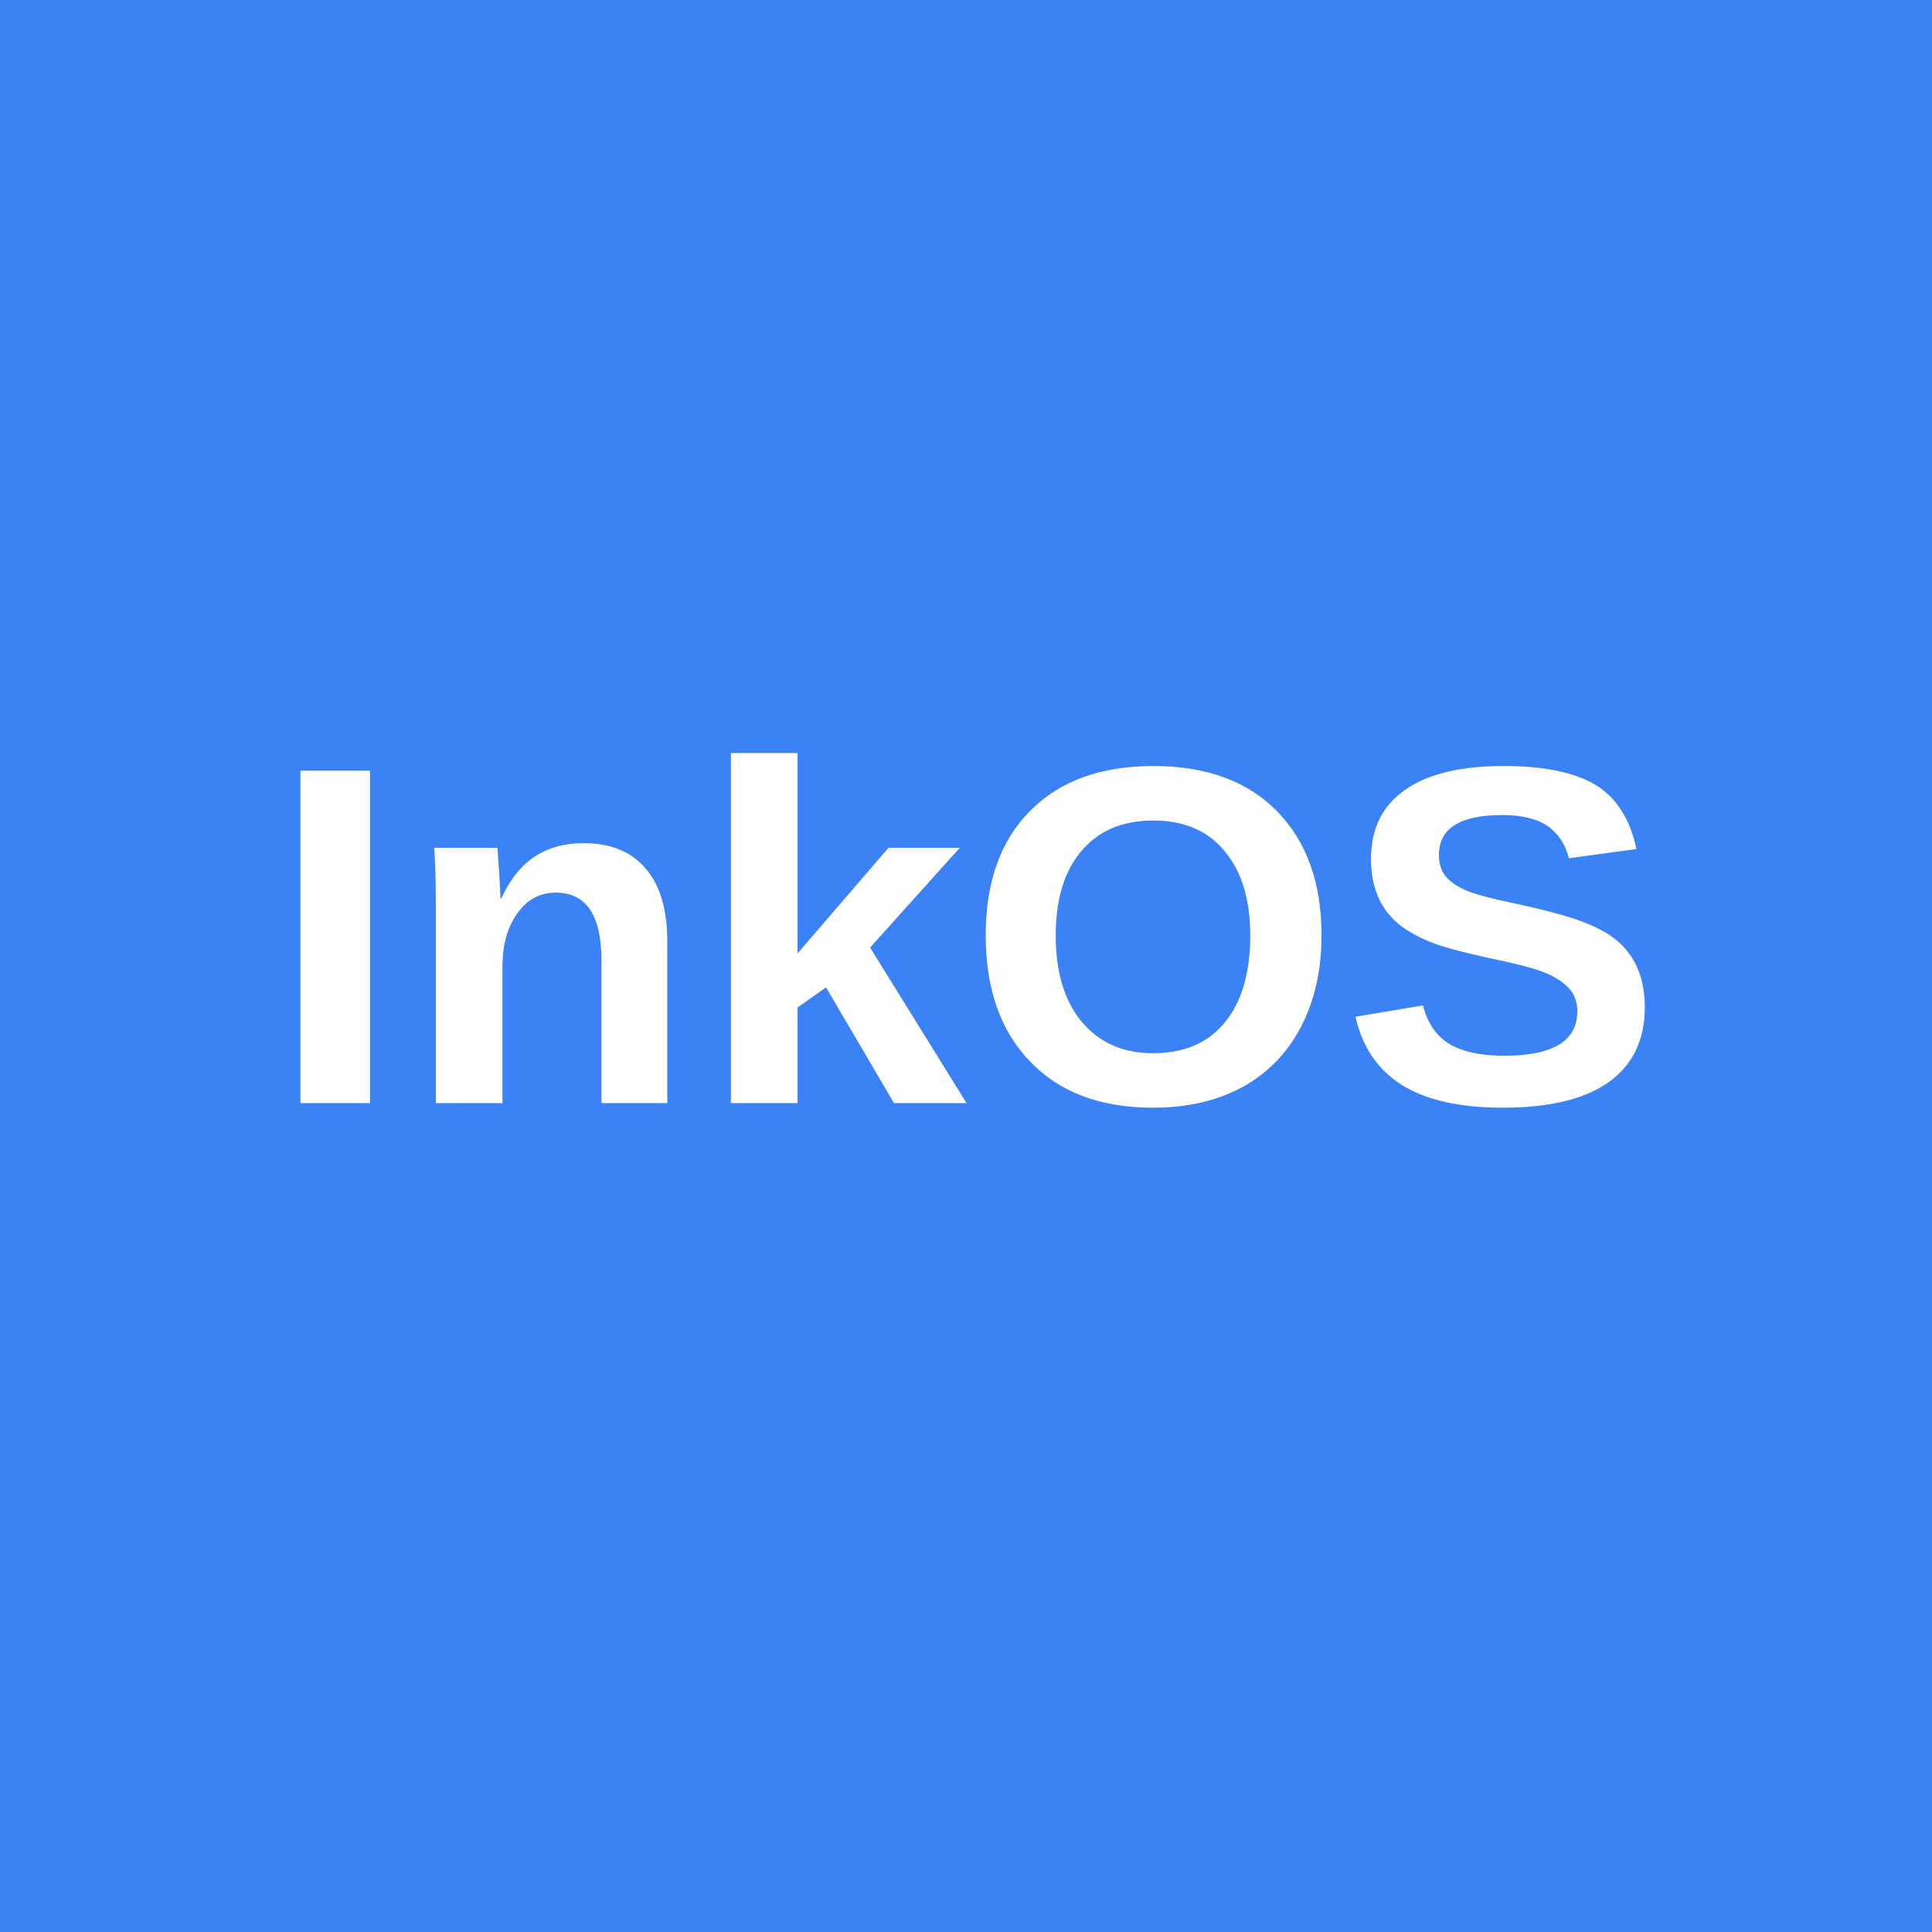
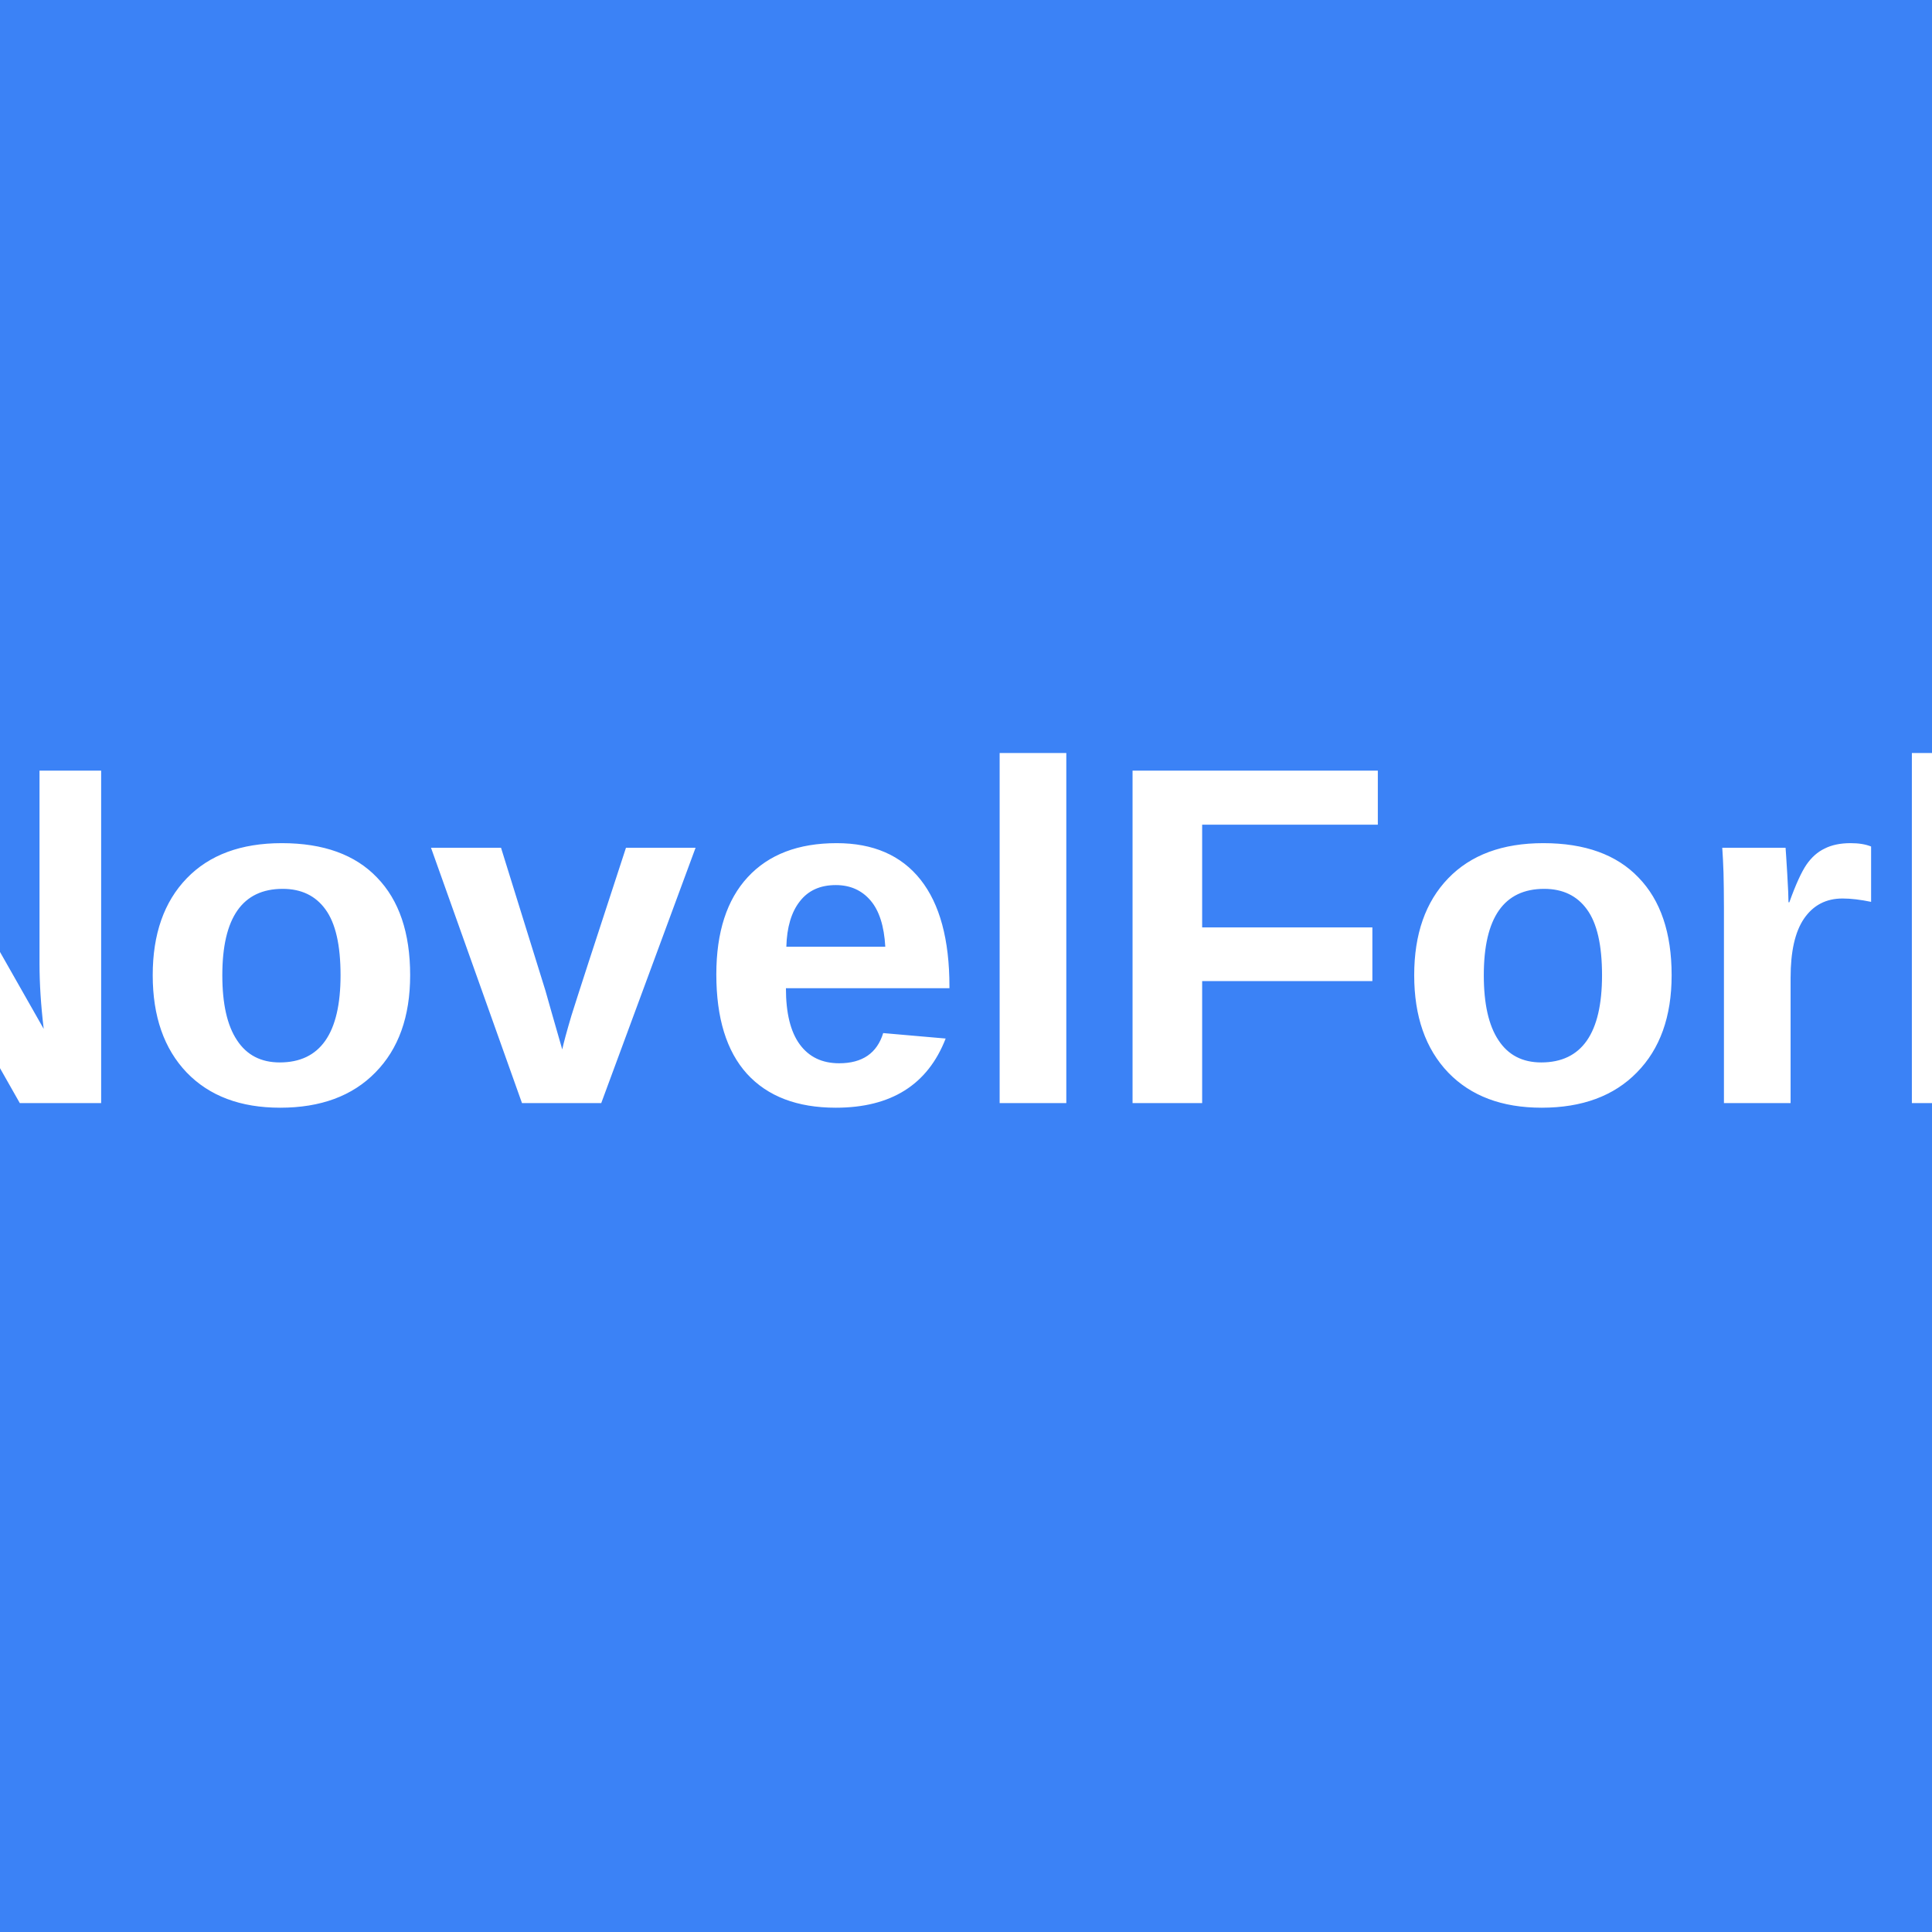
<svg xmlns="http://www.w3.org/2000/svg" width="72" height="72">
  <rect width="72" height="72" fill="#3b82f6" />
-   <text x="50%" y="50%" font-size="18" fill="white" text-anchor="middle" dominant-baseline="middle" font-family="Arial, sans-serif" font-weight="bold">InkOS</text>
+   <text x="50%" y="50%" font-size="18" fill="white" text-anchor="middle" dominant-baseline="middle" font-family="Arial, sans-serif" font-weight="bold">NovelFork</text>
</svg>
